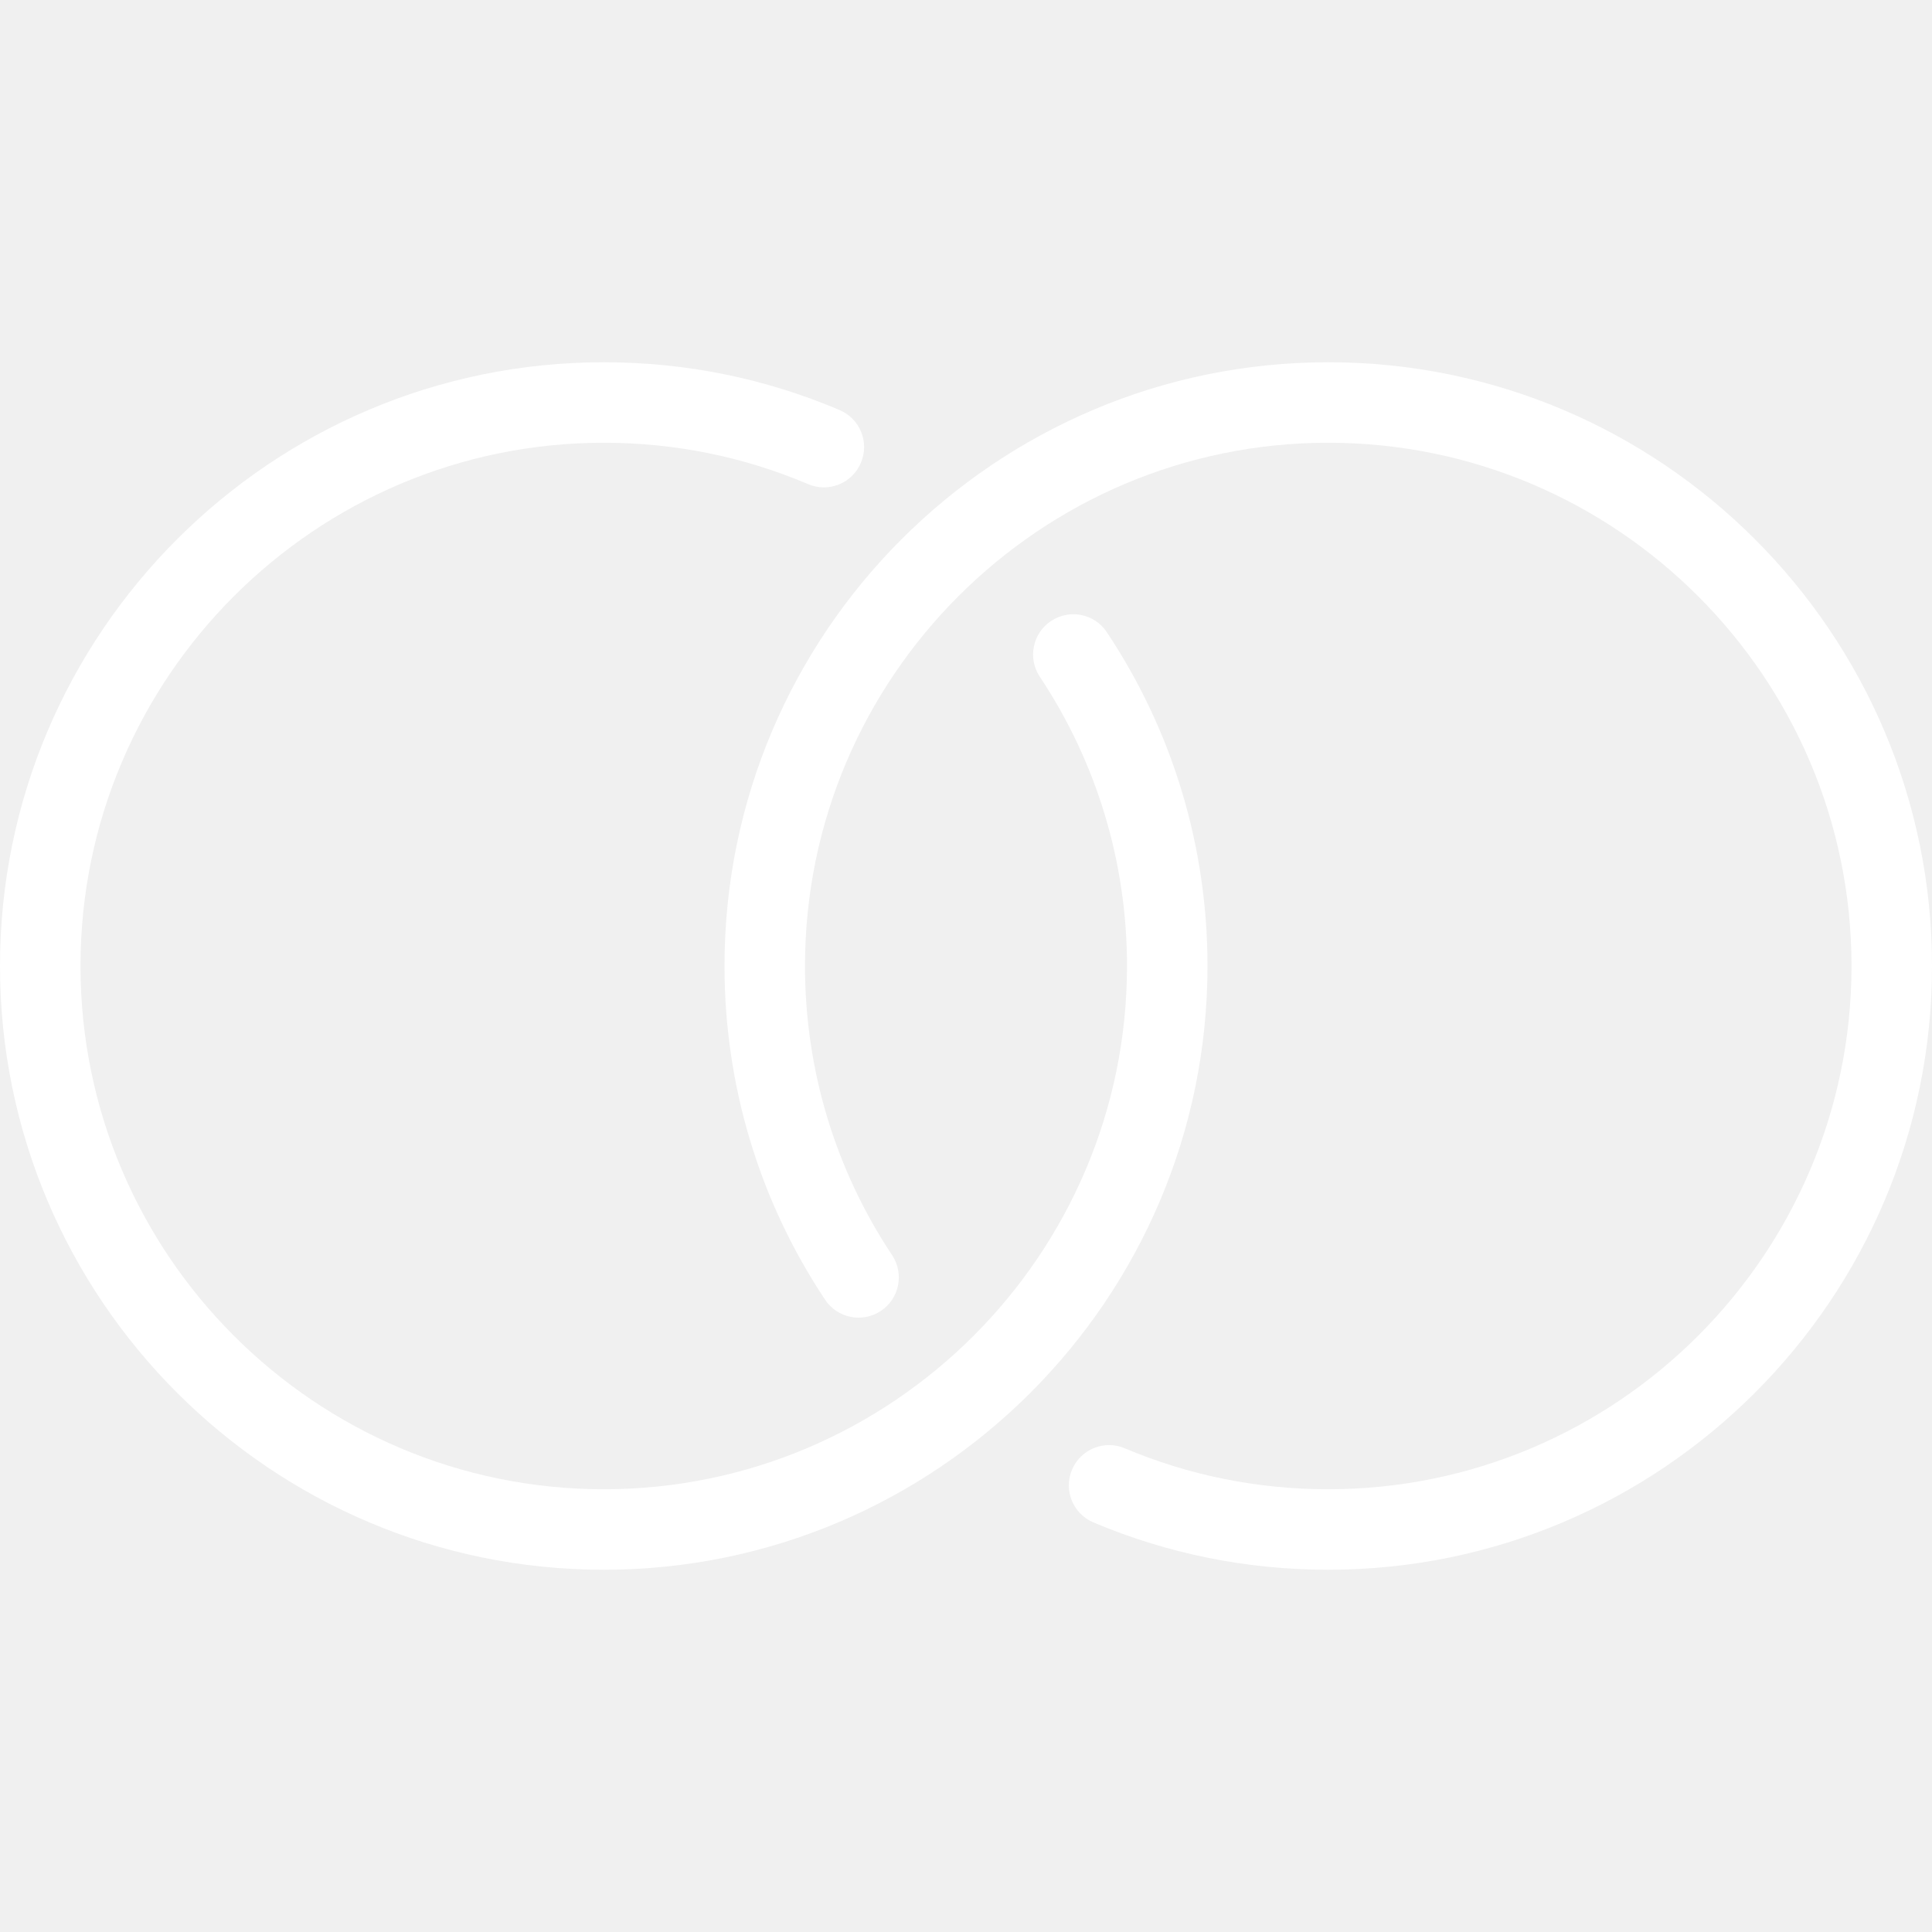
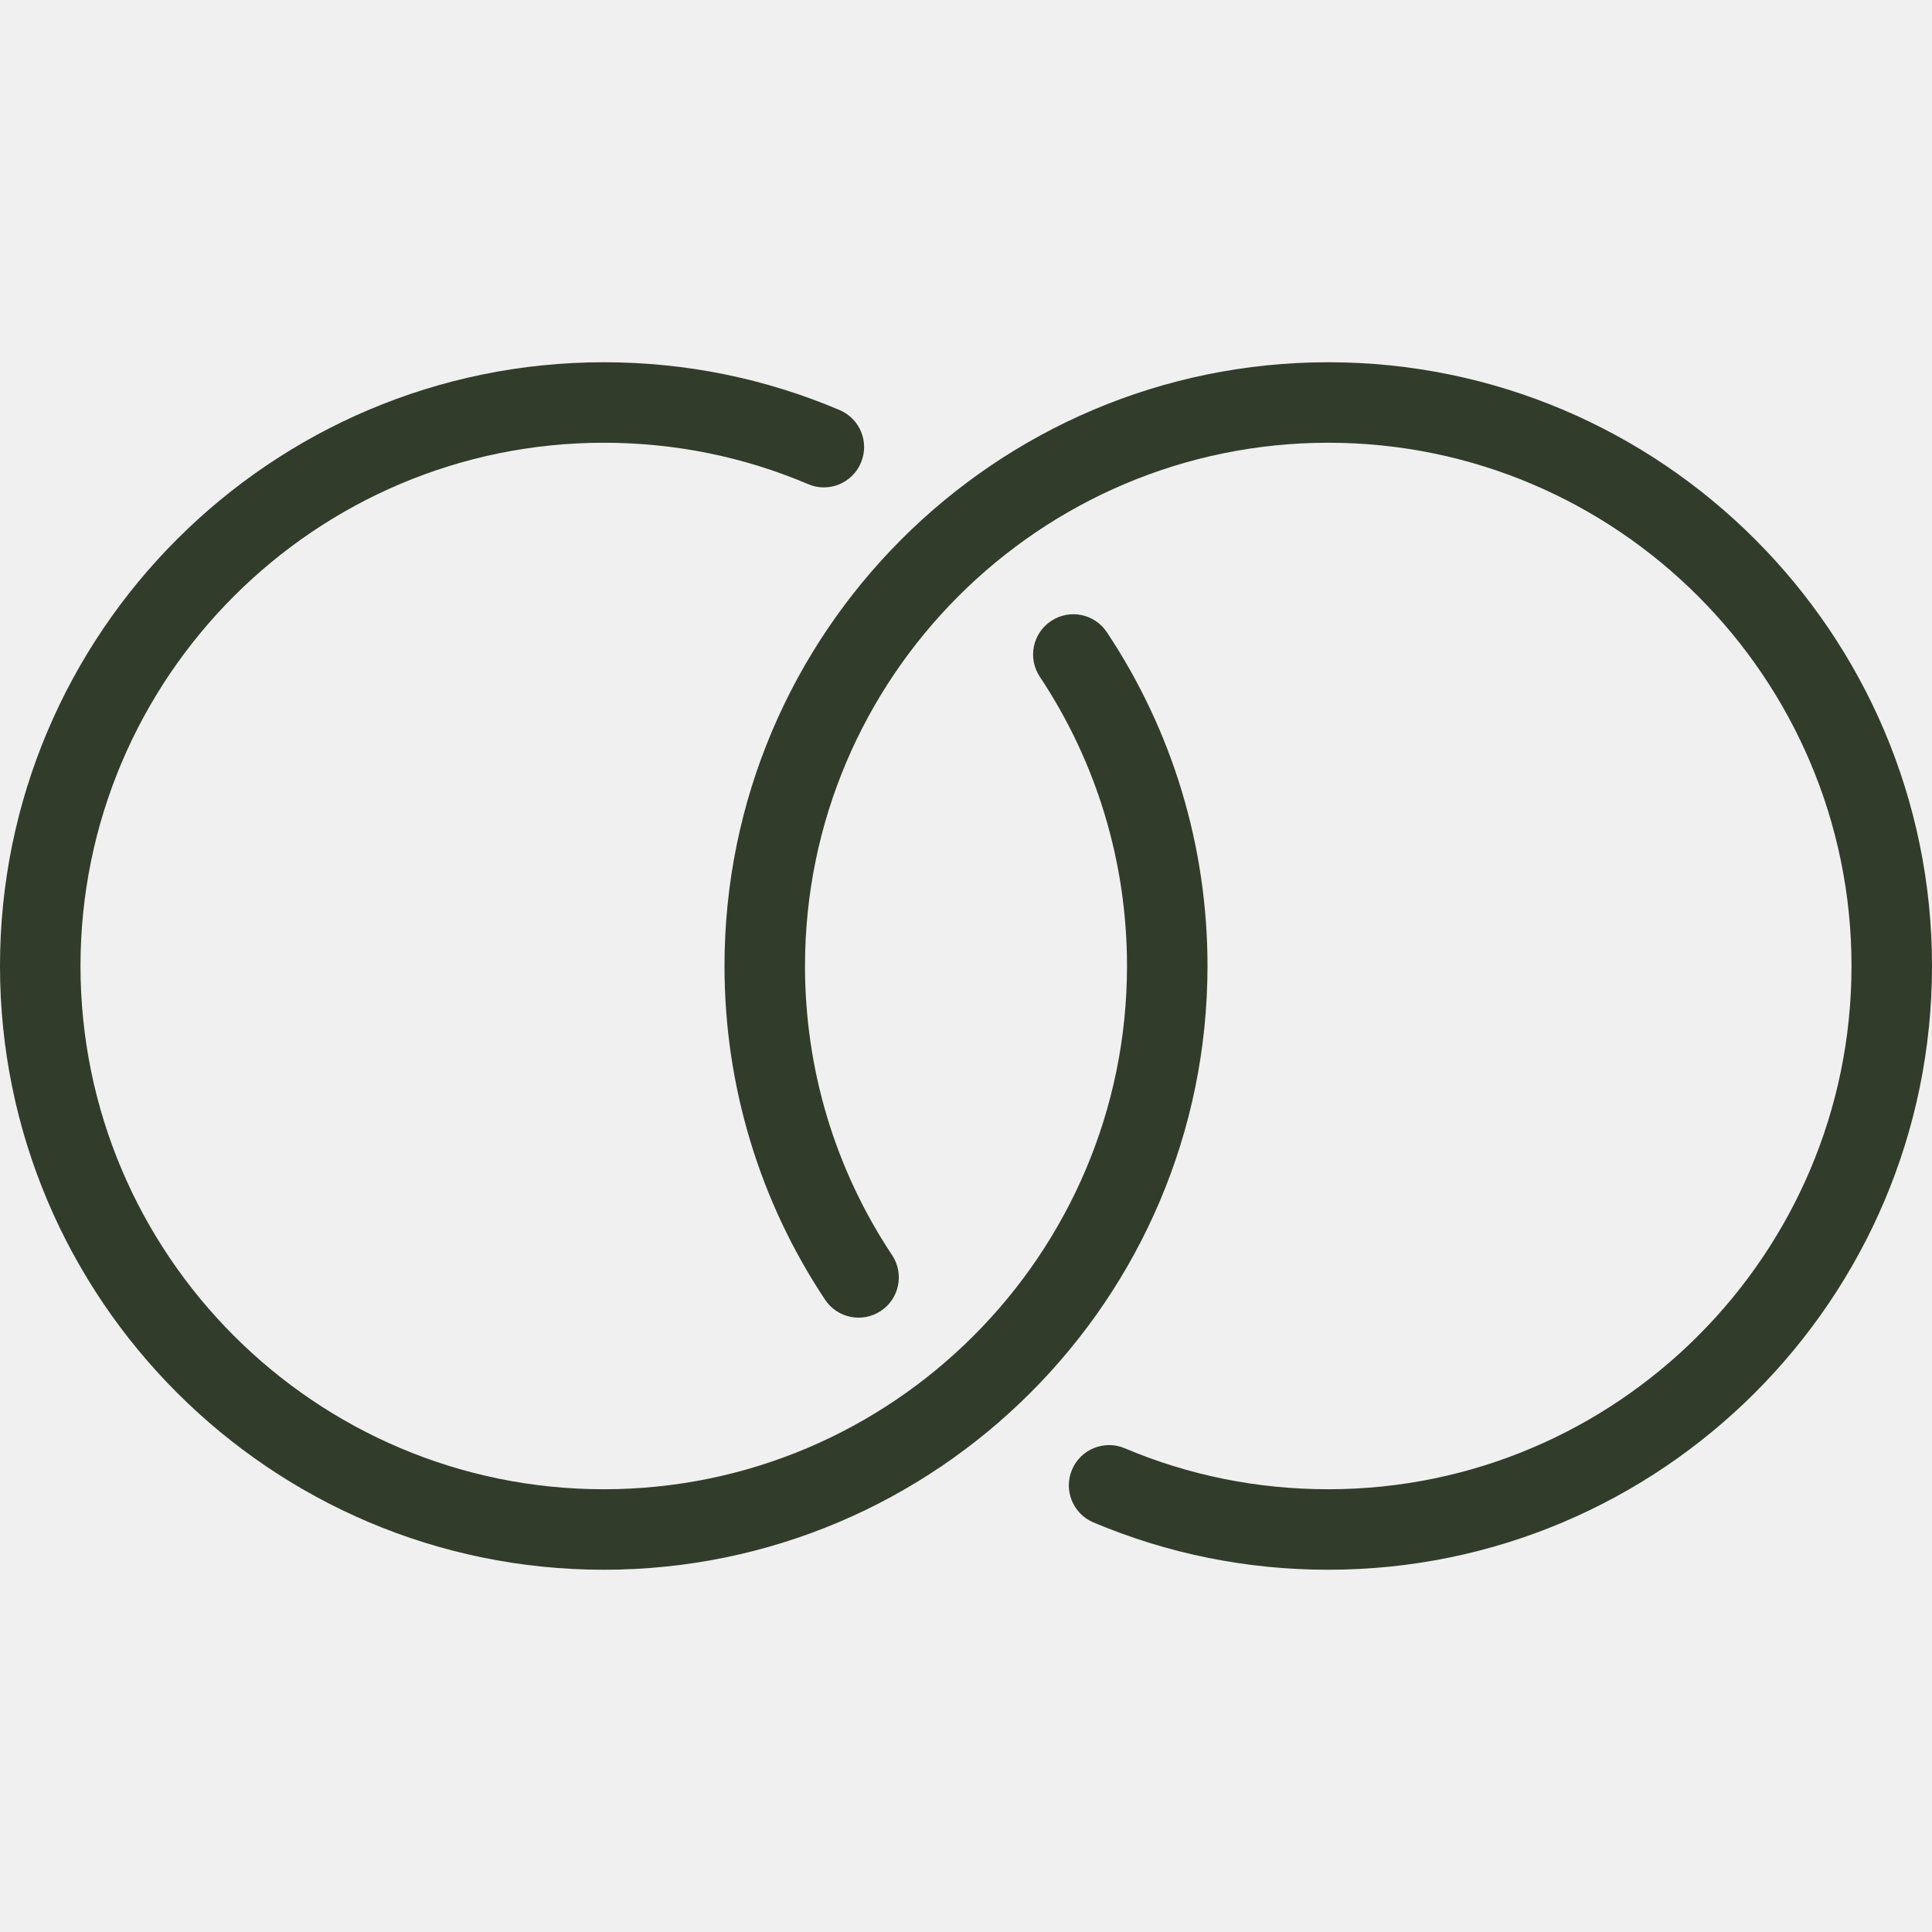
<svg xmlns="http://www.w3.org/2000/svg" height="512px" viewBox="0 -96 512 512" width="512px" class="">
  <g>
-     <path d="m160 320c-88.234 0-160-71.766-160-160s71.766-160 160-160c21.695 0 42.711 4.266 62.508 12.672 5.418 2.305 7.957 8.555 5.629 13.996-2.281 5.395-8.574 7.977-13.992 5.629-17.109-7.273-35.352-10.965-54.145-10.965-76.457 0-138.668 62.211-138.668 138.668s62.211 138.668 138.668 138.668 138.668-62.211 138.668-138.668c0-27.414-8-53.93-23.105-76.652-3.266-4.906-1.918-11.539 2.988-14.781 4.926-3.266 11.539-1.922 14.781 2.984 17.453 26.219 26.668 56.832 26.668 88.449 0 88.234-71.766 160-160 160zm0 0" data-original="#000000" class="active-path" data-old_color="#ffffff" fill="#ffffff" />
-     <path d="m352 320c-21.566 0-42.516-4.223-62.23-12.543-5.418-2.285-7.977-8.535-5.672-13.973 2.281-5.422 8.555-7.98 13.973-5.676 17.066 7.211 35.219 10.859 53.93 10.859 76.457 0 138.668-62.211 138.668-138.668s-62.211-138.668-138.668-138.668-138.668 62.211-138.668 138.668c0 27.414 7.98 53.91 23.082 76.629 3.266 4.906 1.922 11.543-2.984 14.785-4.949 3.262-11.543 1.898-14.785-2.988-17.43-26.219-26.645-56.809-26.645-88.426 0-88.234 71.766-160 160-160s160 71.766 160 160-71.766 160-160 160zm0 0" data-original="#000000" class="active-path" data-old_color="#ffffff" fill="#ffffff" />
+     <path d="m160 320c-88.234 0-160-71.766-160-160s71.766-160 160-160c21.695 0 42.711 4.266 62.508 12.672 5.418 2.305 7.957 8.555 5.629 13.996-2.281 5.395-8.574 7.977-13.992 5.629-17.109-7.273-35.352-10.965-54.145-10.965-76.457 0-138.668 62.211-138.668 138.668s62.211 138.668 138.668 138.668 138.668-62.211 138.668-138.668c0-27.414-8-53.93-23.105-76.652-3.266-4.906-1.918-11.539 2.988-14.781 4.926-3.266 11.539-1.922 14.781 2.984 17.453 26.219 26.668 56.832 26.668 88.449 0 88.234-71.766 160-160 160zm0 0" data-original="#000000" class="active-path" data-old_color="#323C2B" fill="#323C2B" />
+     <path d="m352 320c-21.566 0-42.516-4.223-62.23-12.543-5.418-2.285-7.977-8.535-5.672-13.973 2.281-5.422 8.555-7.98 13.973-5.676 17.066 7.211 35.219 10.859 53.93 10.859 76.457 0 138.668-62.211 138.668-138.668s-62.211-138.668-138.668-138.668-138.668 62.211-138.668 138.668c0 27.414 7.98 53.91 23.082 76.629 3.266 4.906 1.922 11.543-2.984 14.785-4.949 3.262-11.543 1.898-14.785-2.988-17.43-26.219-26.645-56.809-26.645-88.426 0-88.234 71.766-160 160-160s160 71.766 160 160-71.766 160-160 160zm0 0" data-original="#000000" class="active-path" data-old_color="#ffffff" fill="#323C2B" />
  </g>
</svg>
